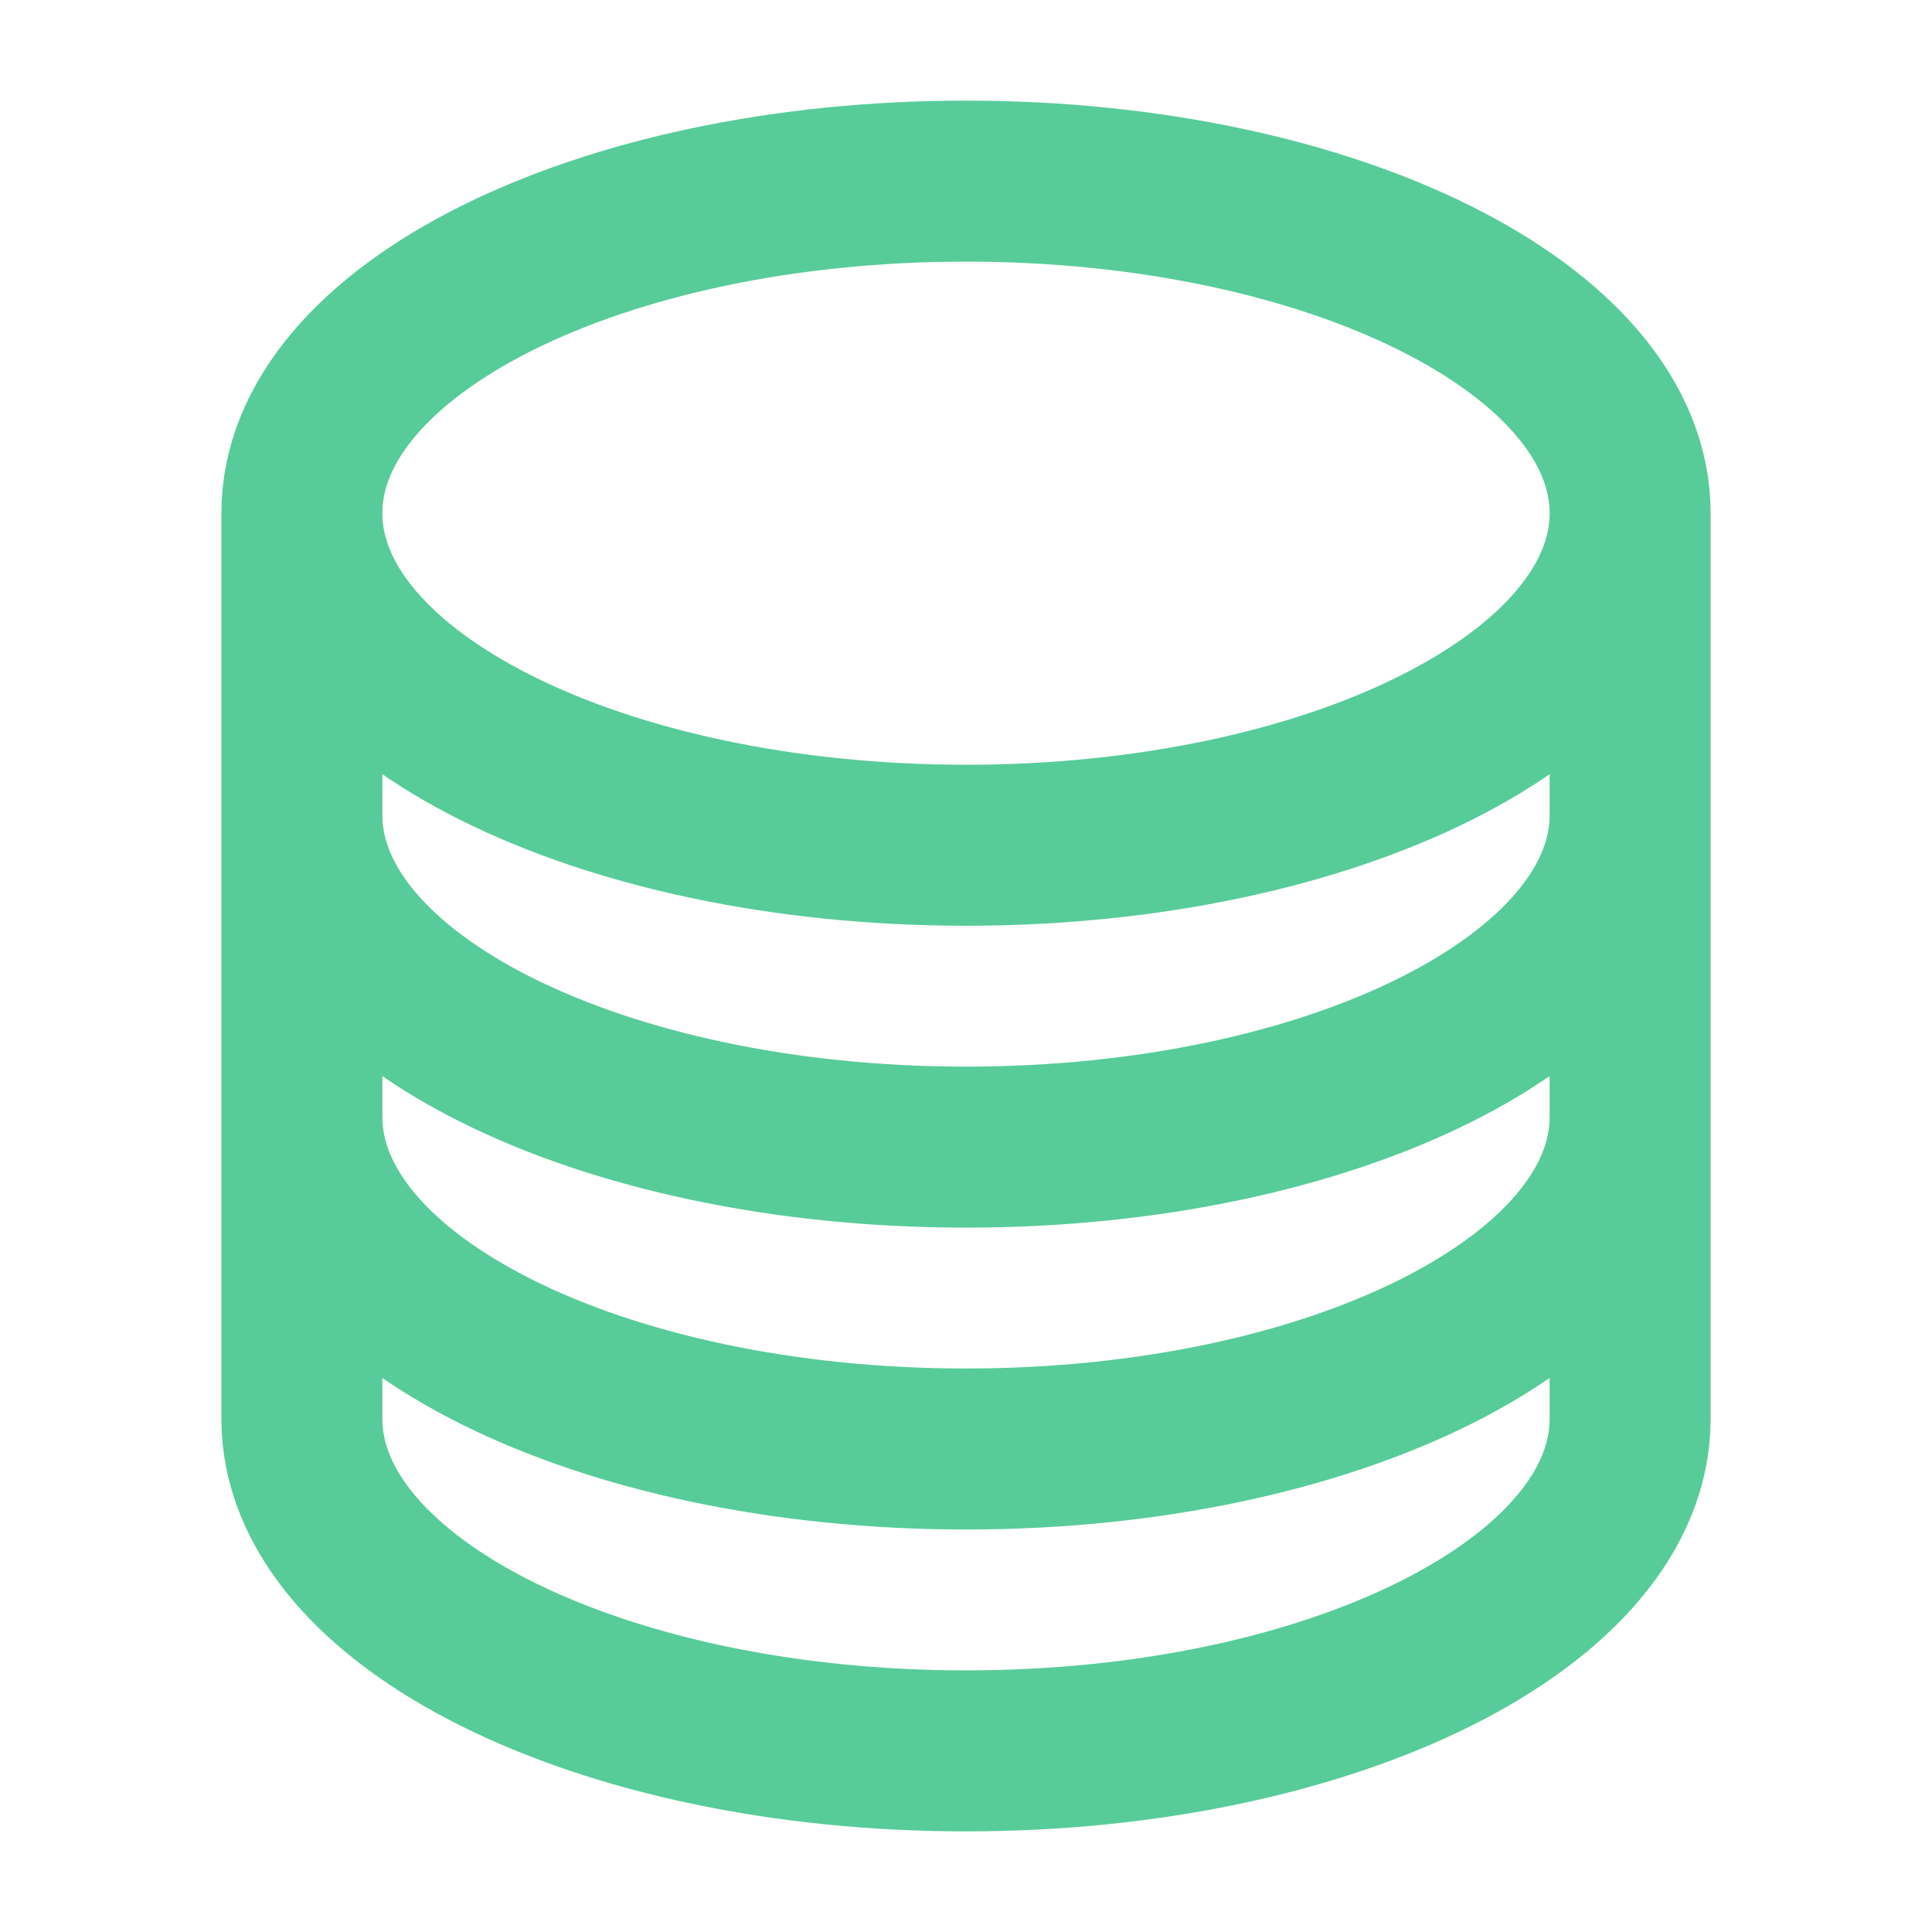
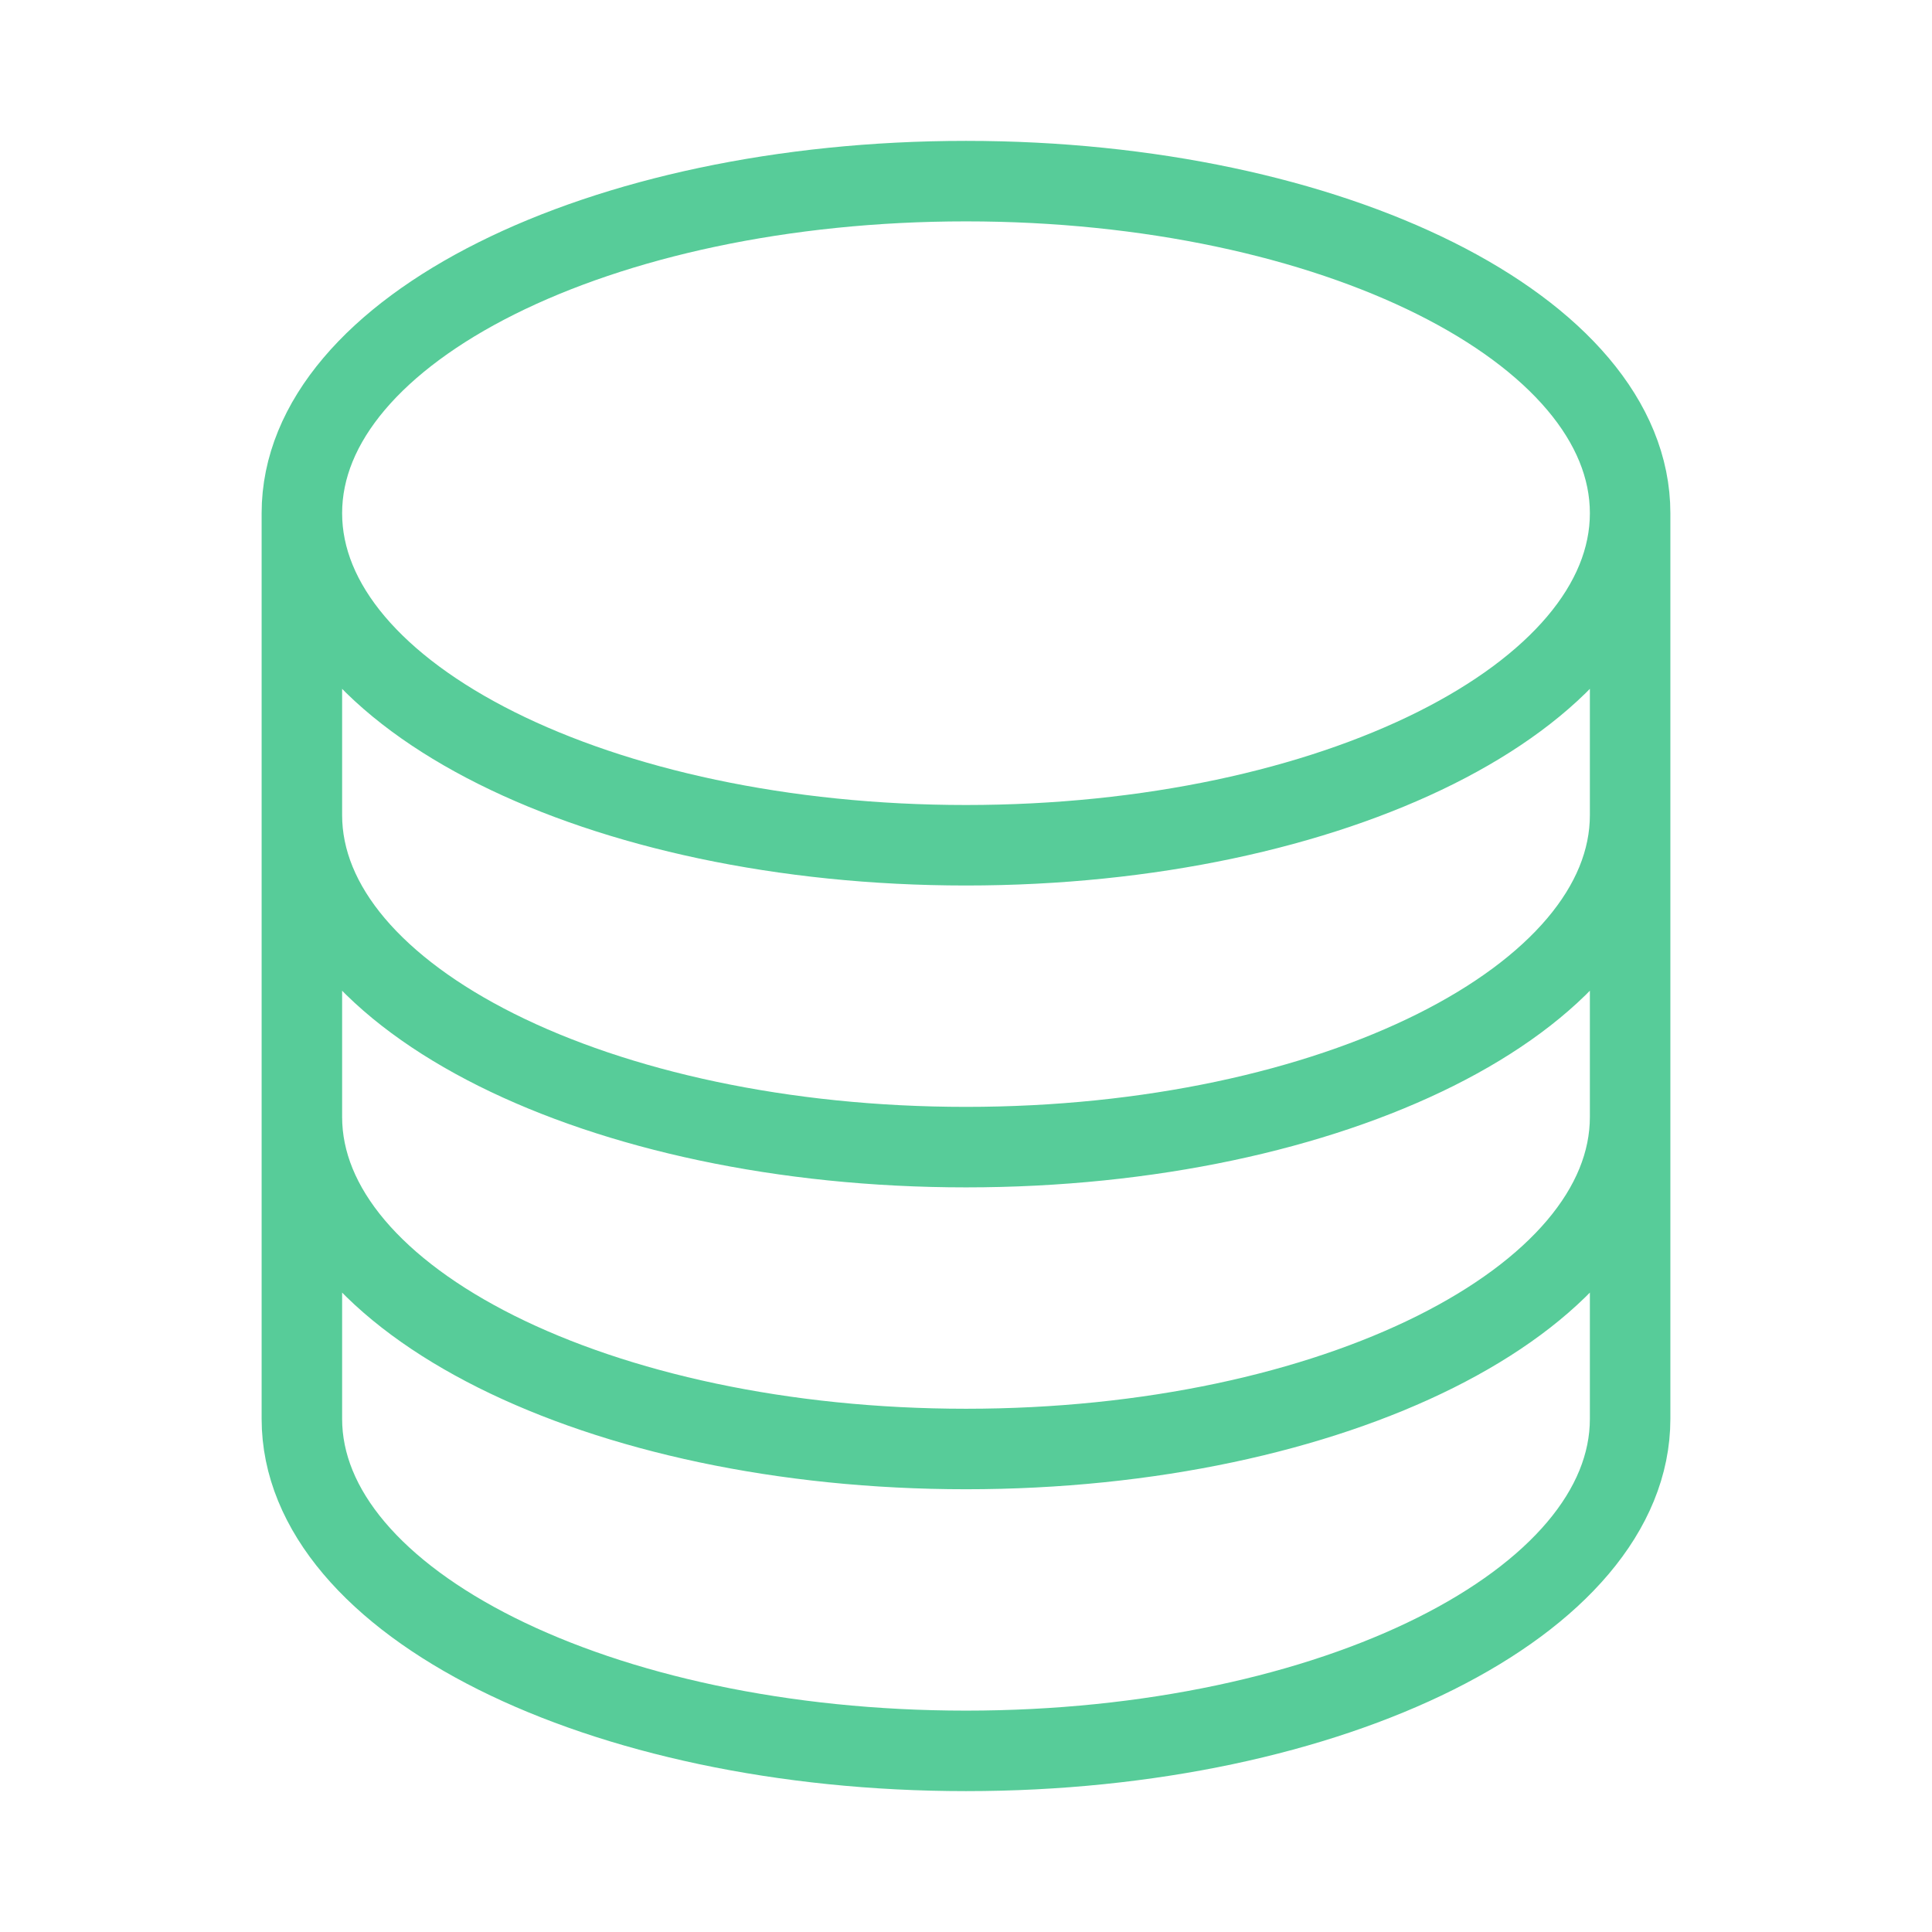
- <svg xmlns="http://www.w3.org/2000/svg" fill="none" viewBox="0 0 24 24" stroke-width="2" stroke="#57cc99" class="size-6">
-   <path stroke-linecap="round" stroke-linejoin="round" d="M20.25 6.375c0 2.278-3.694 4.125-8.25 4.125S3.75 8.653 3.75 6.375m16.5 0c0-2.278-3.694-4.125-8.25-4.125S3.75 4.097 3.75 6.375m16.5 0v11.25c0 2.278-3.694 4.125-8.25 4.125s-8.25-1.847-8.25-4.125V6.375m16.5 0v3.75m-16.5-3.75v3.75m16.5 0v3.75C20.25 16.153 16.556 18 12 18s-8.25-1.847-8.25-4.125v-3.75m16.5 0c0 2.278-3.694 4.125-8.25 4.125s-8.25-1.847-8.25-4.125" />
+ <svg xmlns="http://www.w3.org/2000/svg" fill="none" viewBox="0 0 24 24" strokeWidth="2" stroke="#57cc99" class="size-6">
+   <path strokeLinecap="round" strokeLinejoin="round" d="M20.25 6.375c0 2.278-3.694 4.125-8.25 4.125S3.75 8.653 3.75 6.375m16.5 0c0-2.278-3.694-4.125-8.25-4.125S3.75 4.097 3.75 6.375m16.5 0v11.25c0 2.278-3.694 4.125-8.25 4.125s-8.25-1.847-8.25-4.125V6.375m16.5 0v3.75m-16.5-3.75v3.75m16.5 0v3.75C20.25 16.153 16.556 18 12 18s-8.25-1.847-8.25-4.125v-3.75m16.5 0c0 2.278-3.694 4.125-8.25 4.125s-8.25-1.847-8.25-4.125" />
</svg>
